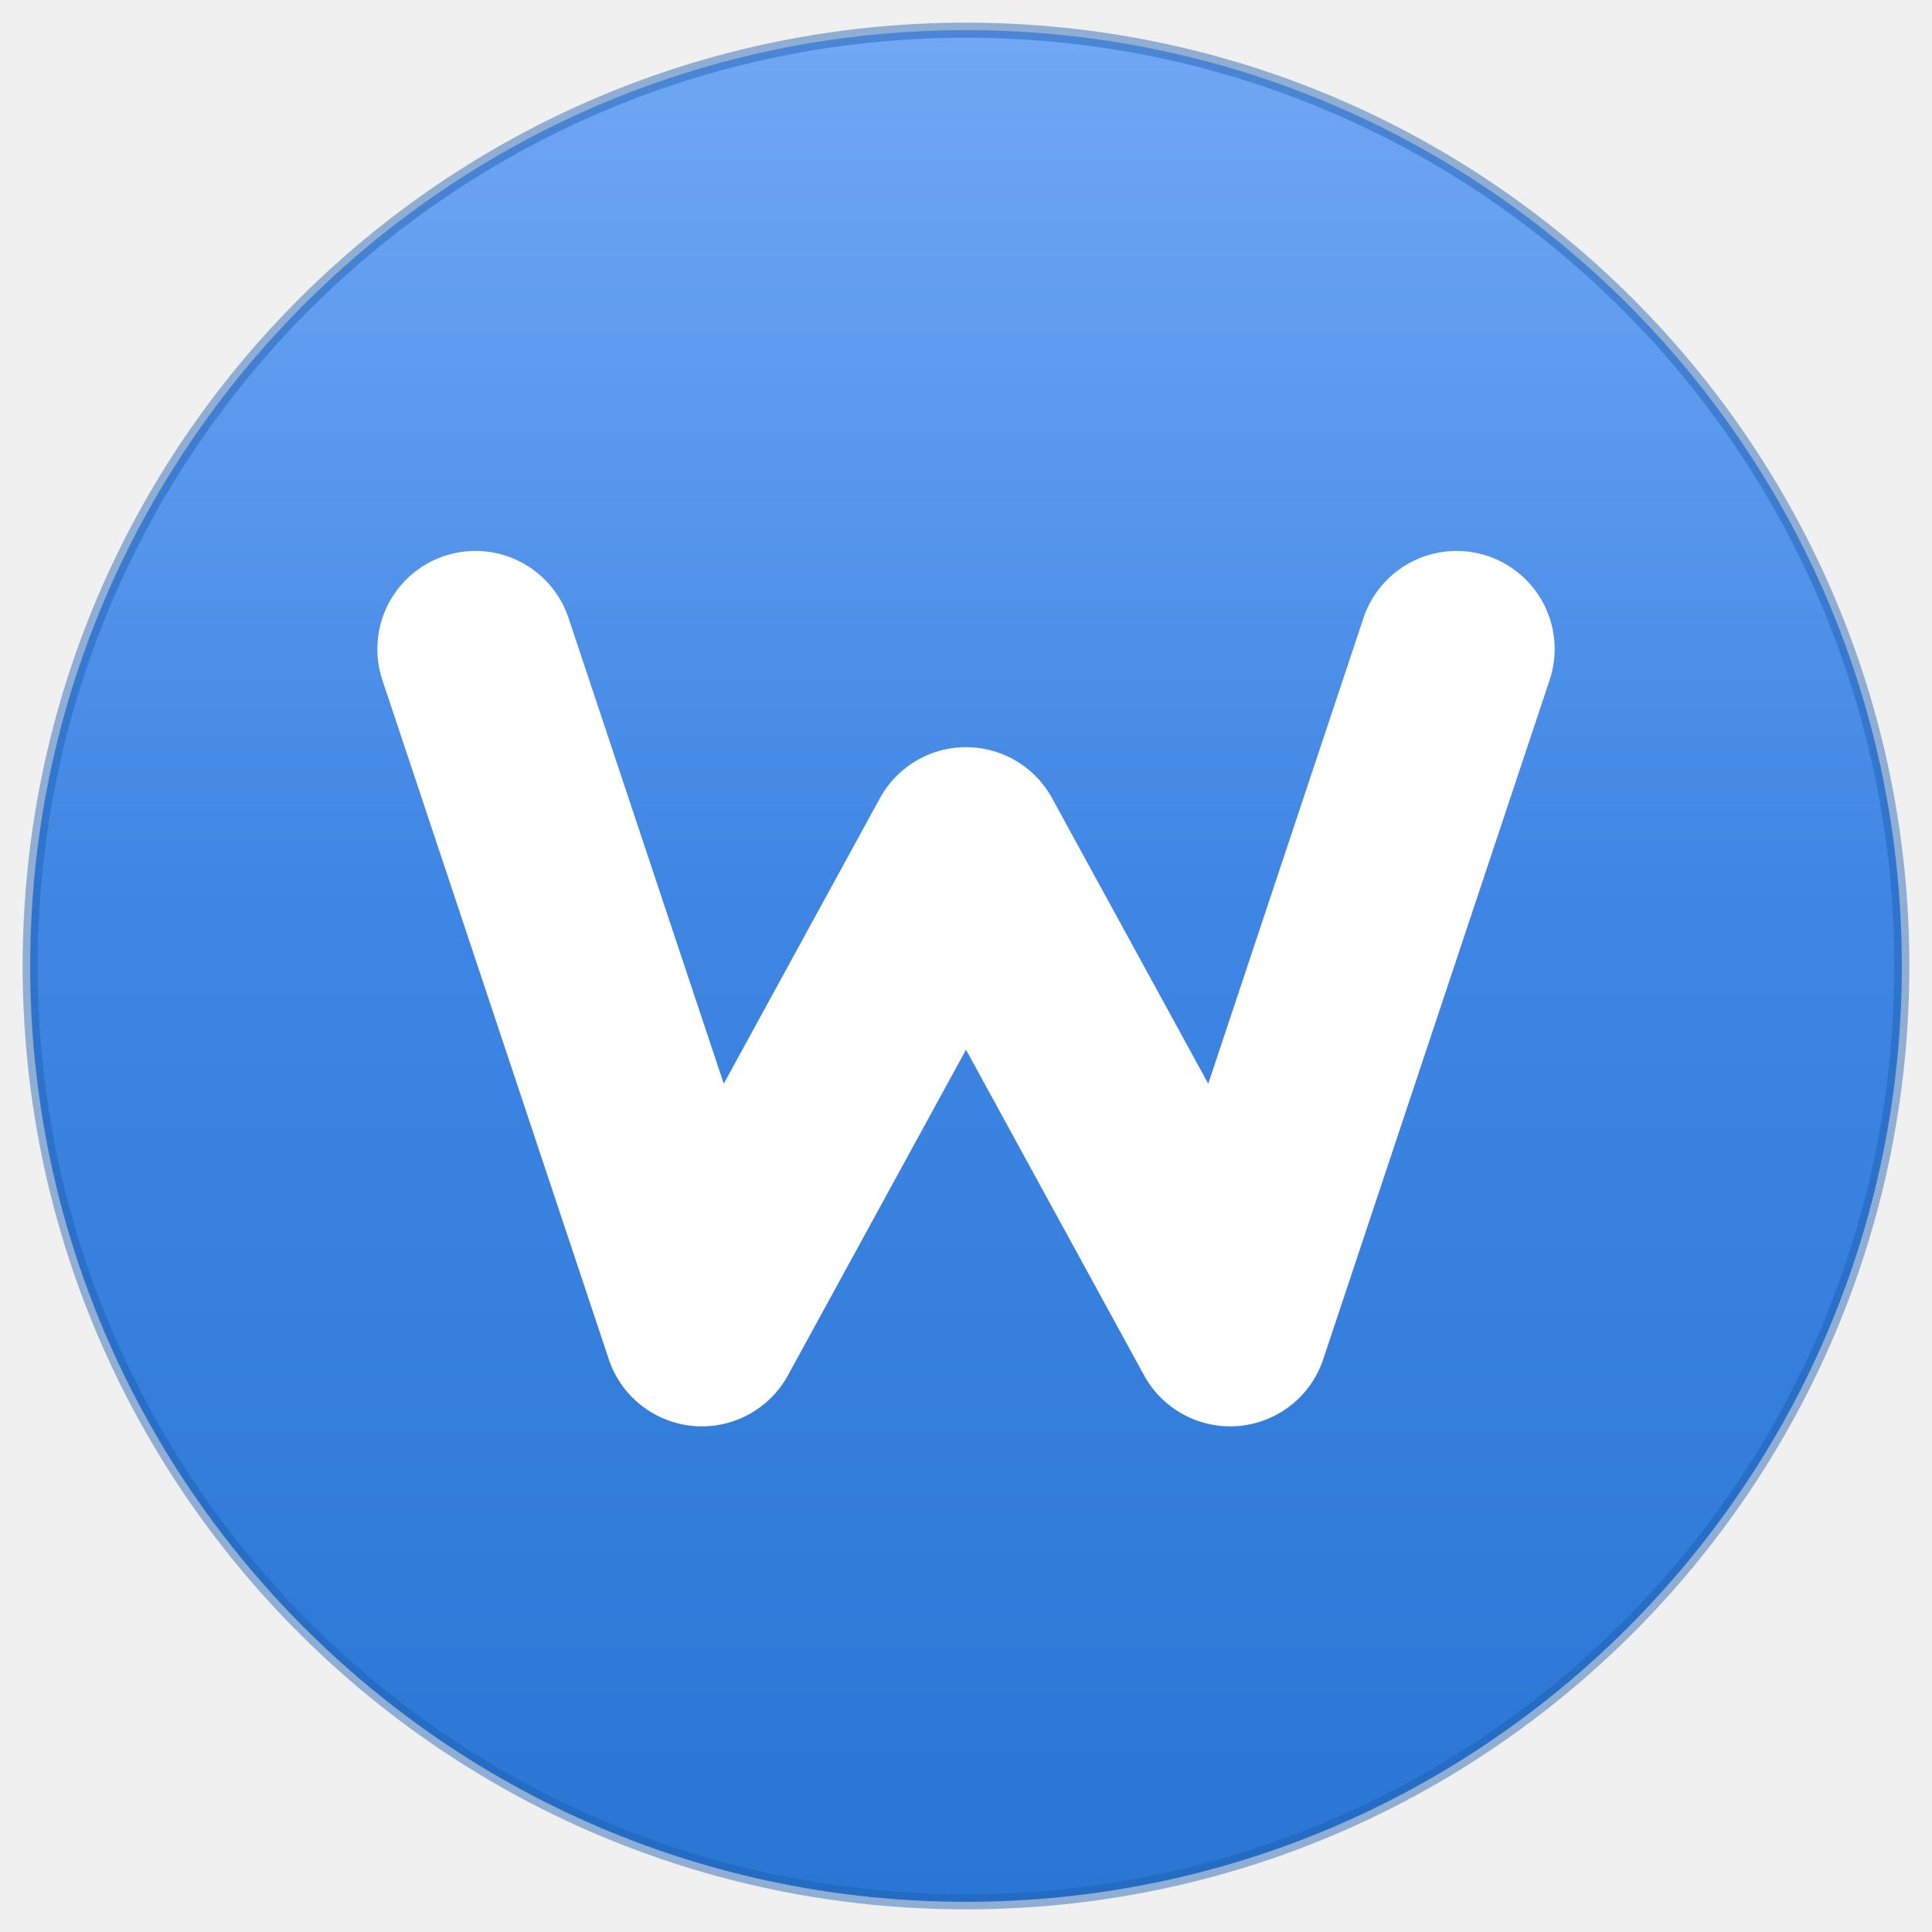
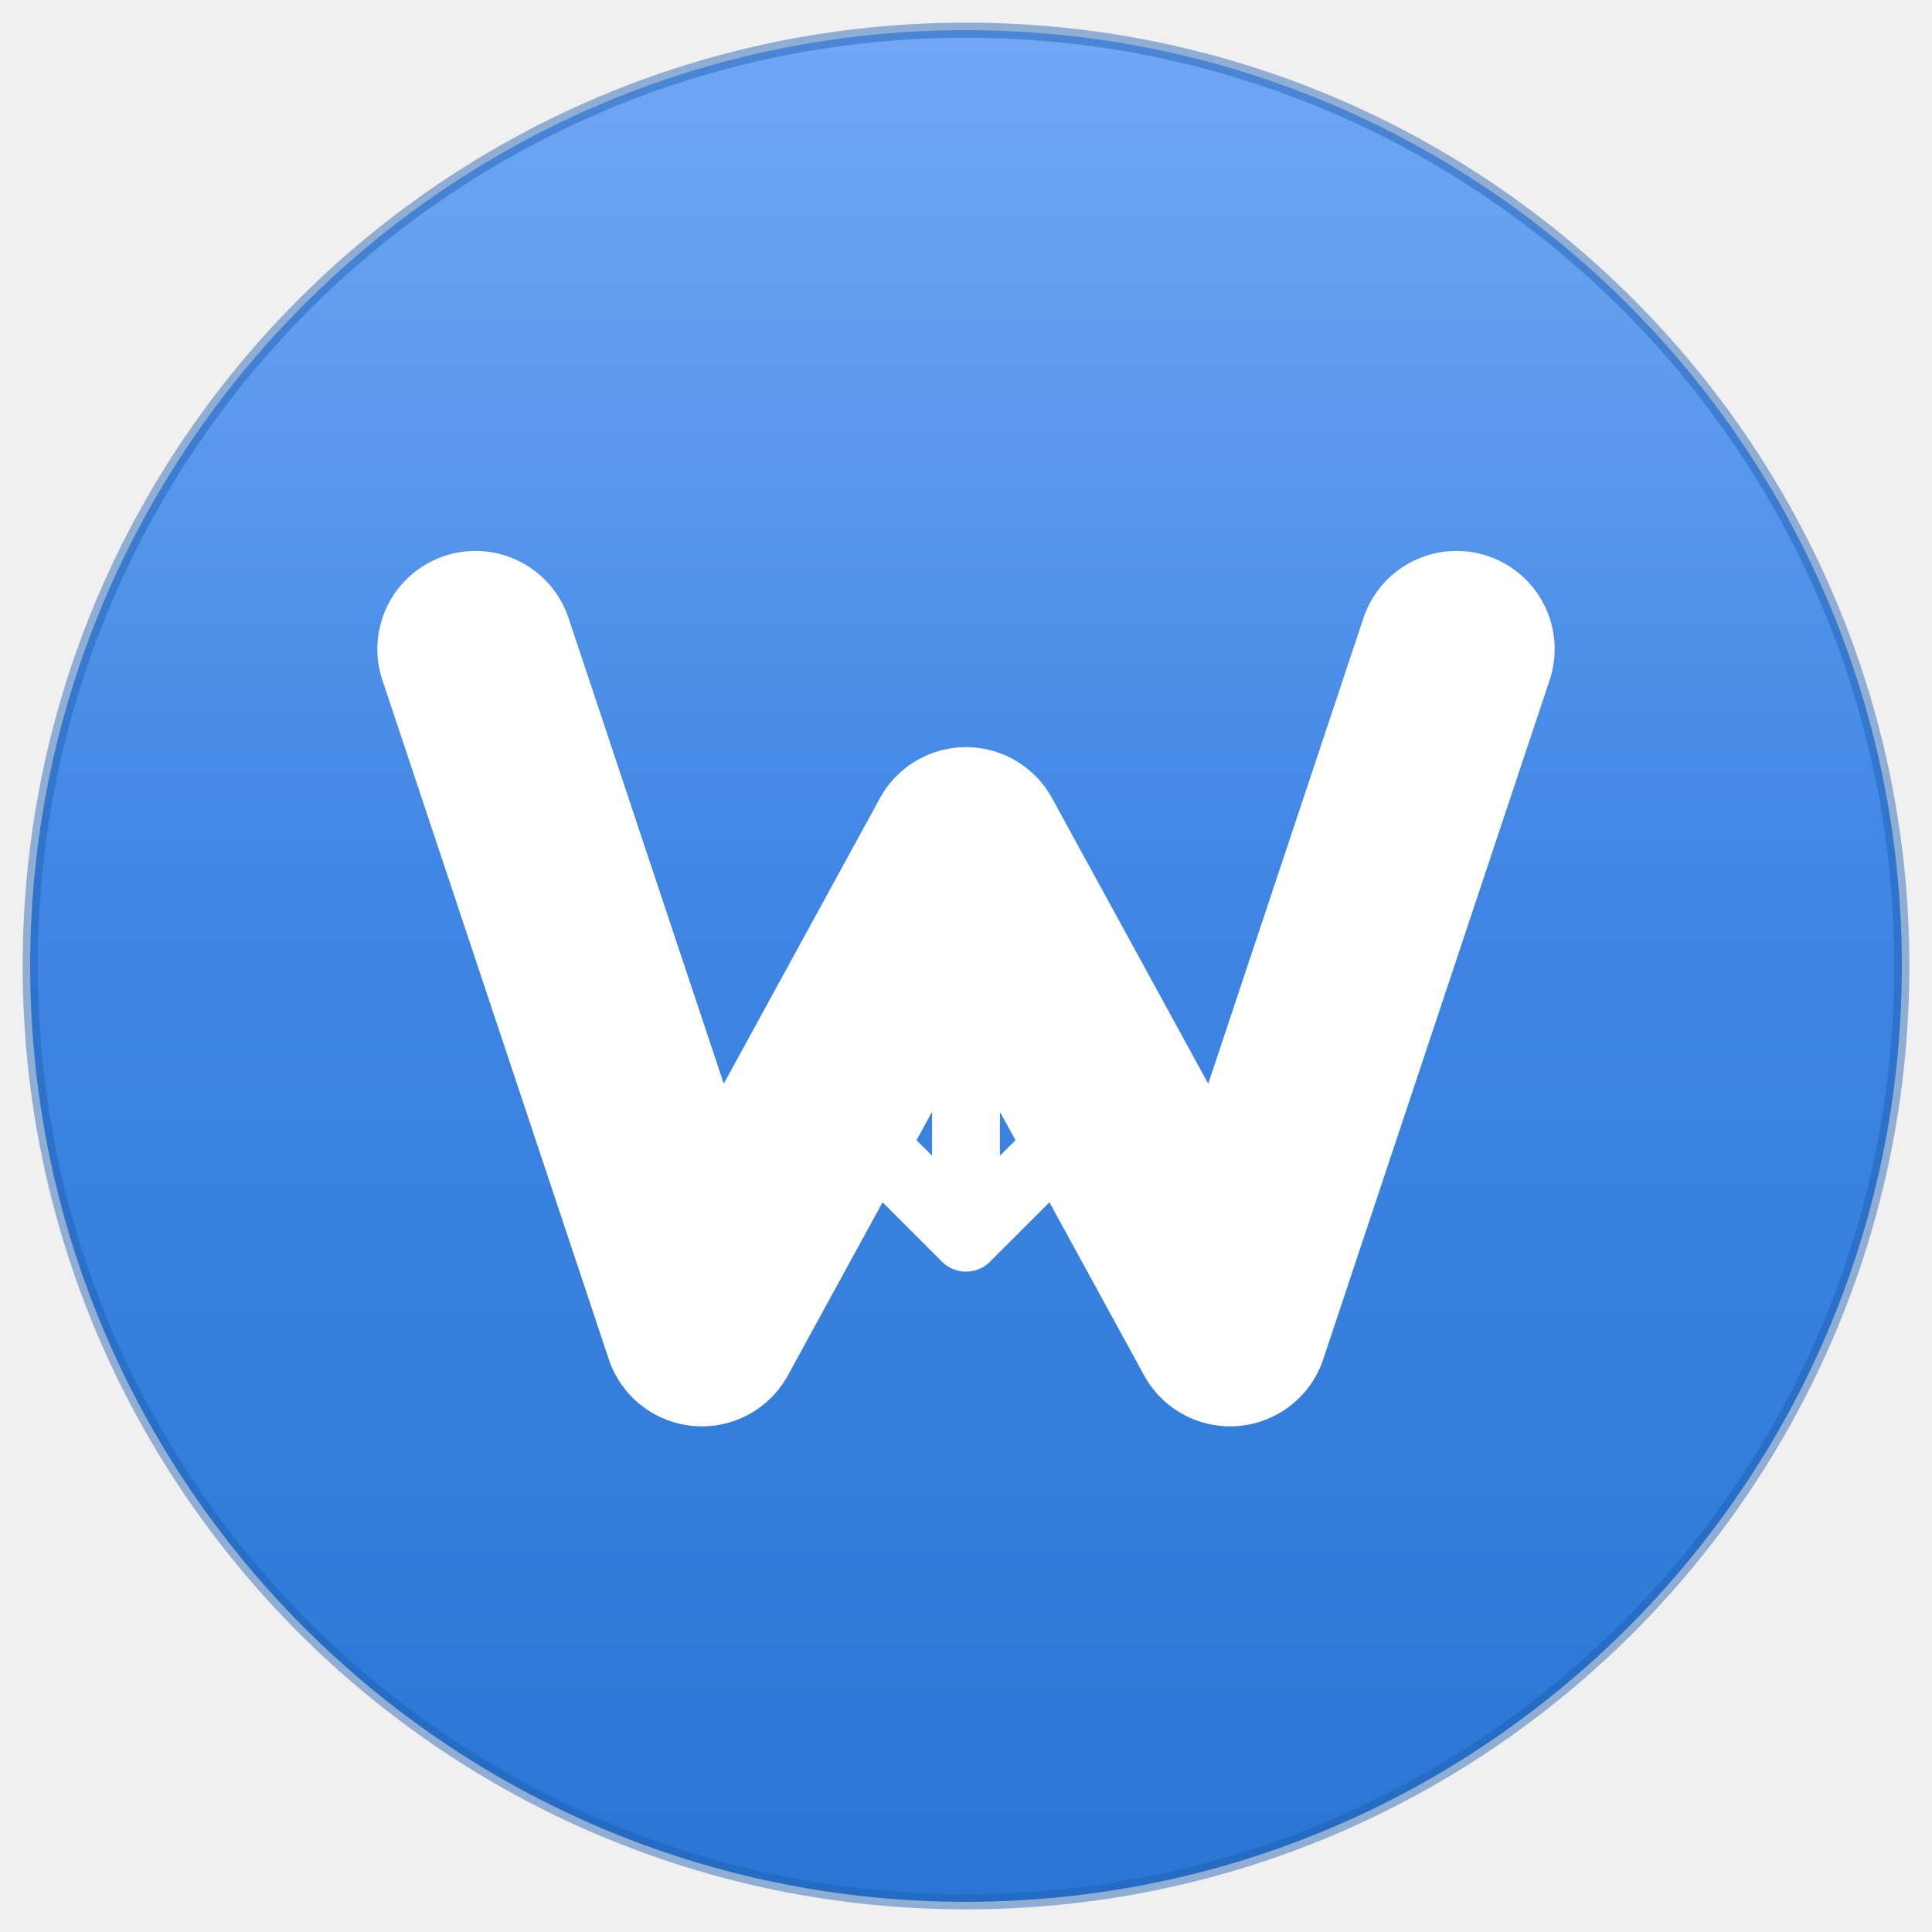
<svg xmlns="http://www.w3.org/2000/svg" viewBox="0 0 512 512" width="512" height="512">
  <defs>
    <linearGradient id="disc" x1="0" y1="0" x2="0" y2="1">
      <stop offset="0" stop-color="#5294f2" />
      <stop offset="1" stop-color="#2a76d4" />
    </linearGradient>
    <linearGradient id="sheen" x1="0" y1="0" x2="0" y2="1">
      <stop offset="0" stop-color="#ffffff" stop-opacity="0.18" />
      <stop offset="0.45" stop-color="#ffffff" stop-opacity="0" />
    </linearGradient>
  </defs>
  <circle cx="256" cy="256" r="248" fill="url(#disc)" />
  <circle cx="256" cy="256" r="248" fill="url(#sheen)" />
  <circle cx="256" cy="256" r="248" fill="none" stroke="#1b5faf" stroke-opacity="0.45" stroke-width="4" />
  <path d="M126 172 L186 352 L256 224 L326 352 L386 172" fill="none" stroke="#ffffff" stroke-width="52" stroke-linecap="round" stroke-linejoin="round" />
+   <path d="M256 270 V326 M232 304 L256 328 L280 304" fill="none" stroke="#ffffff" stroke-width="18" stroke-linecap="round" stroke-linejoin="round" />
</svg>
